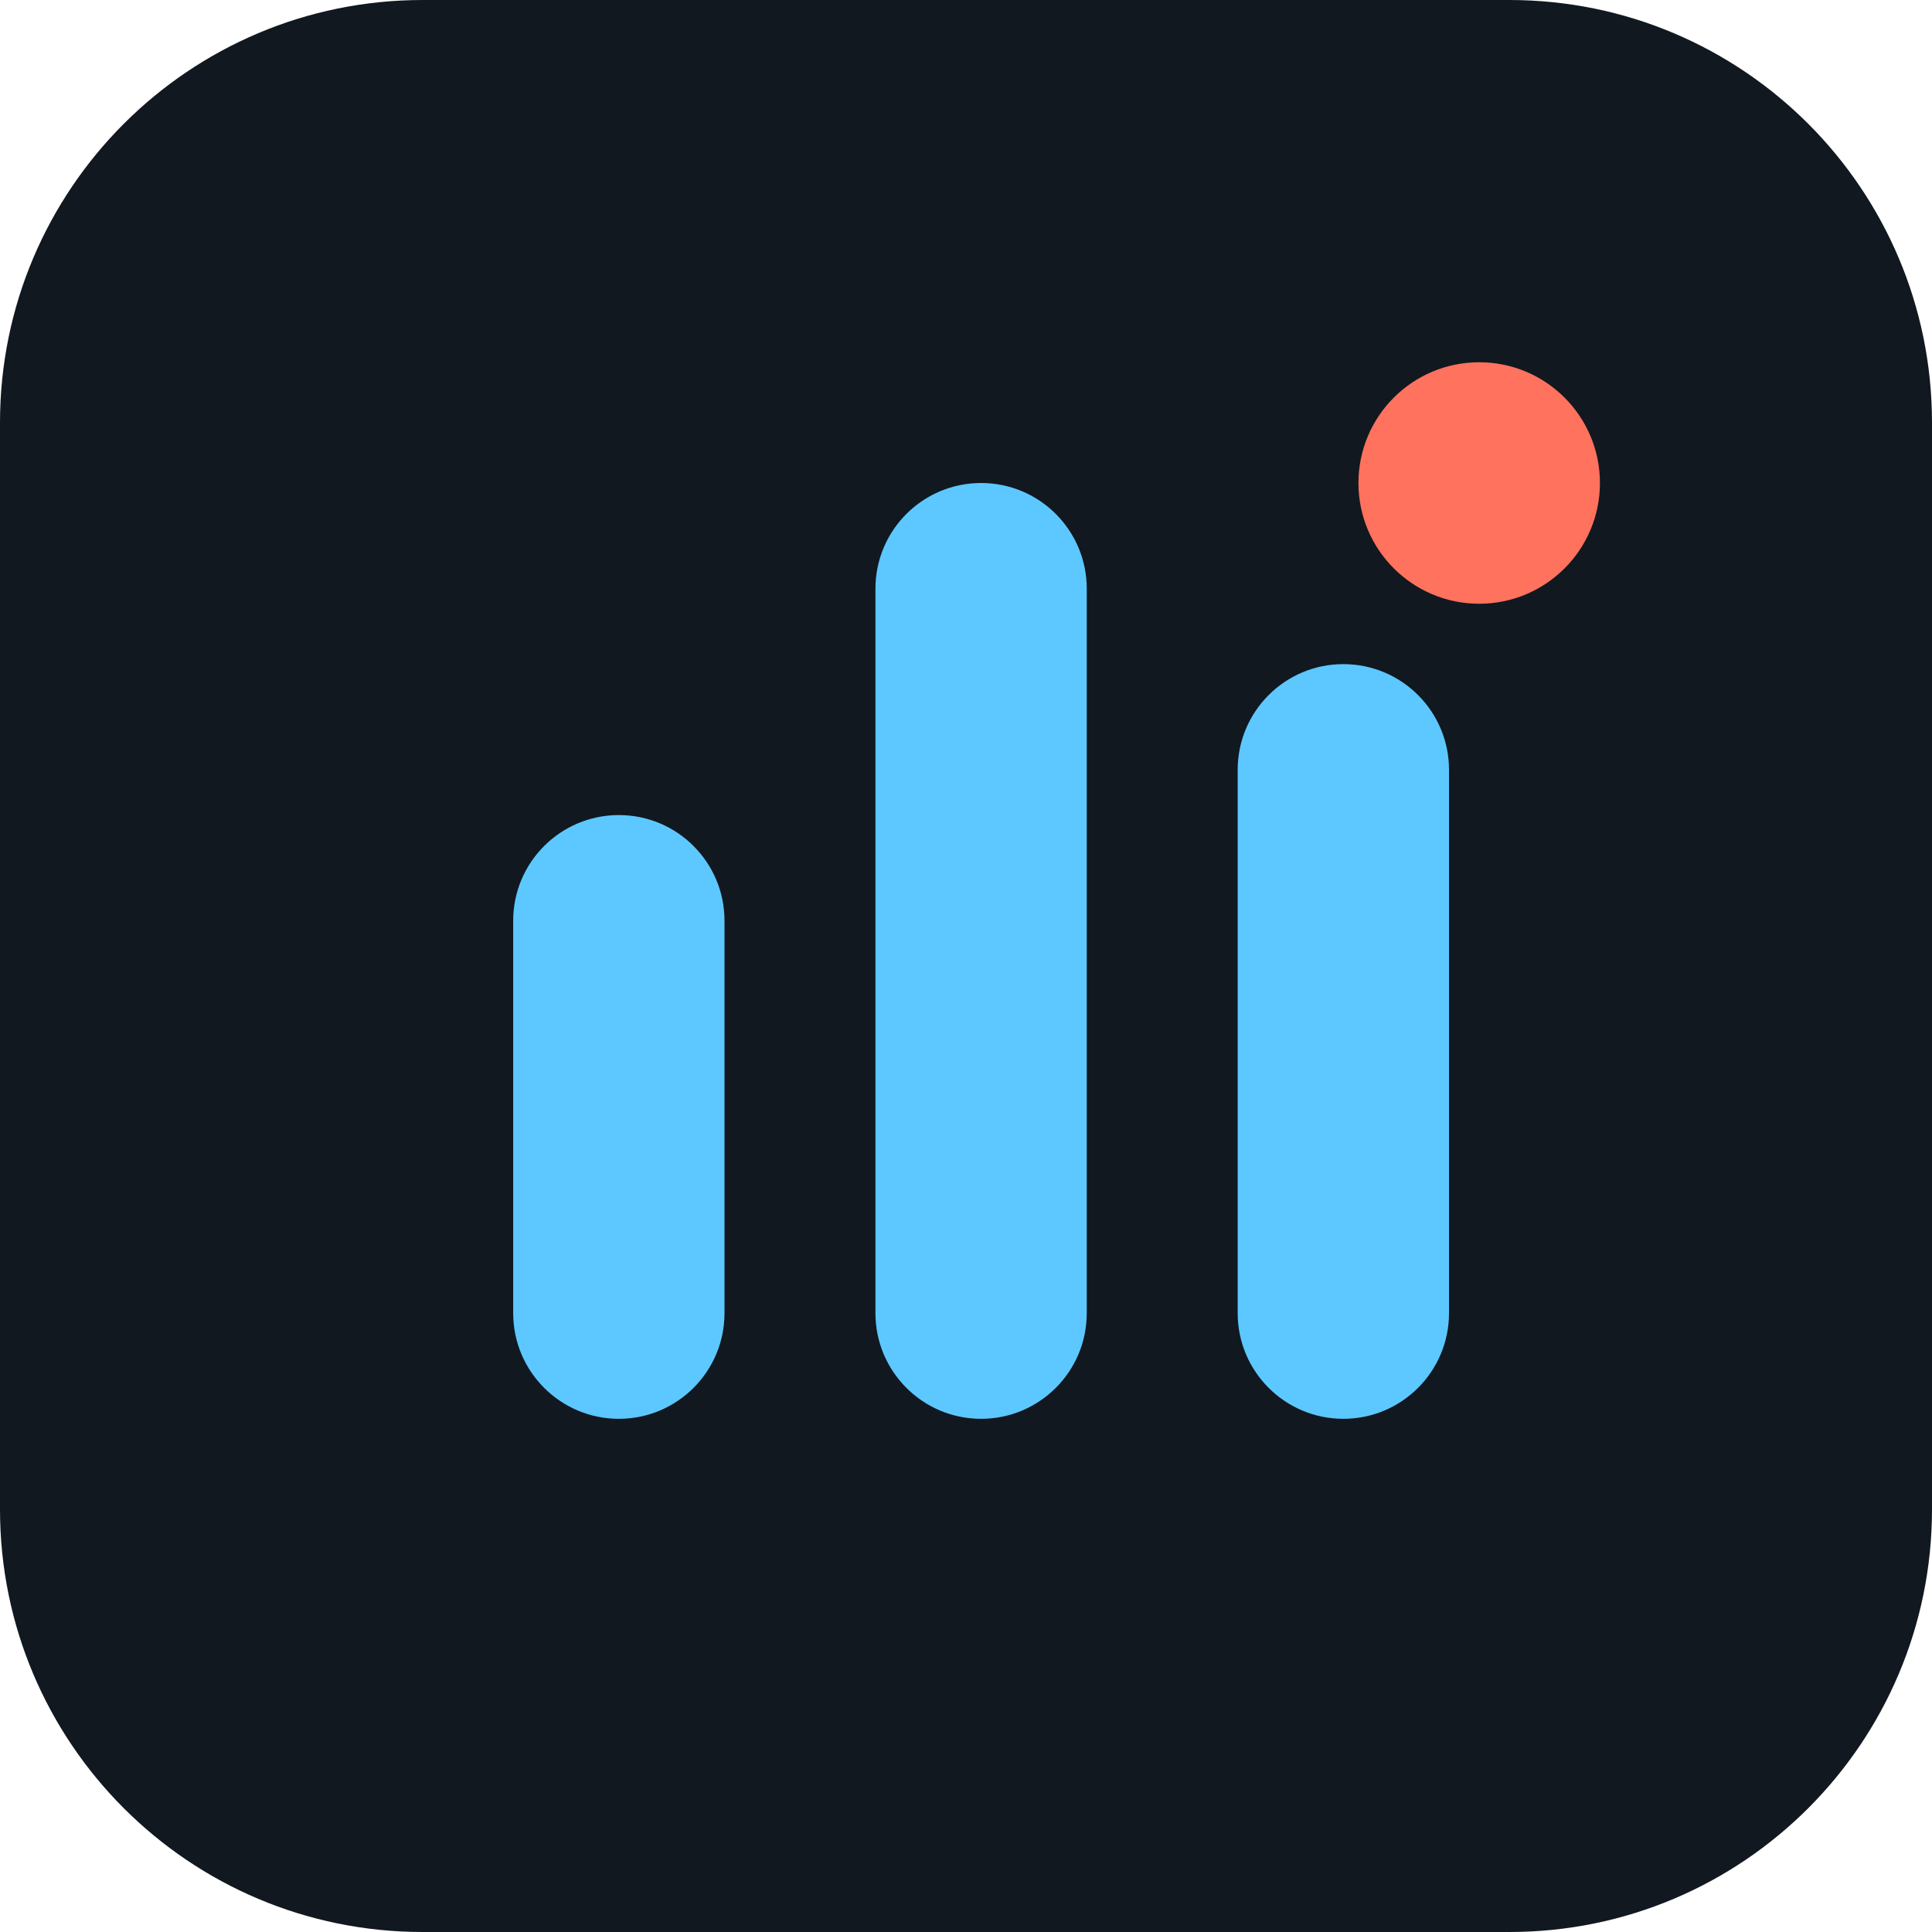
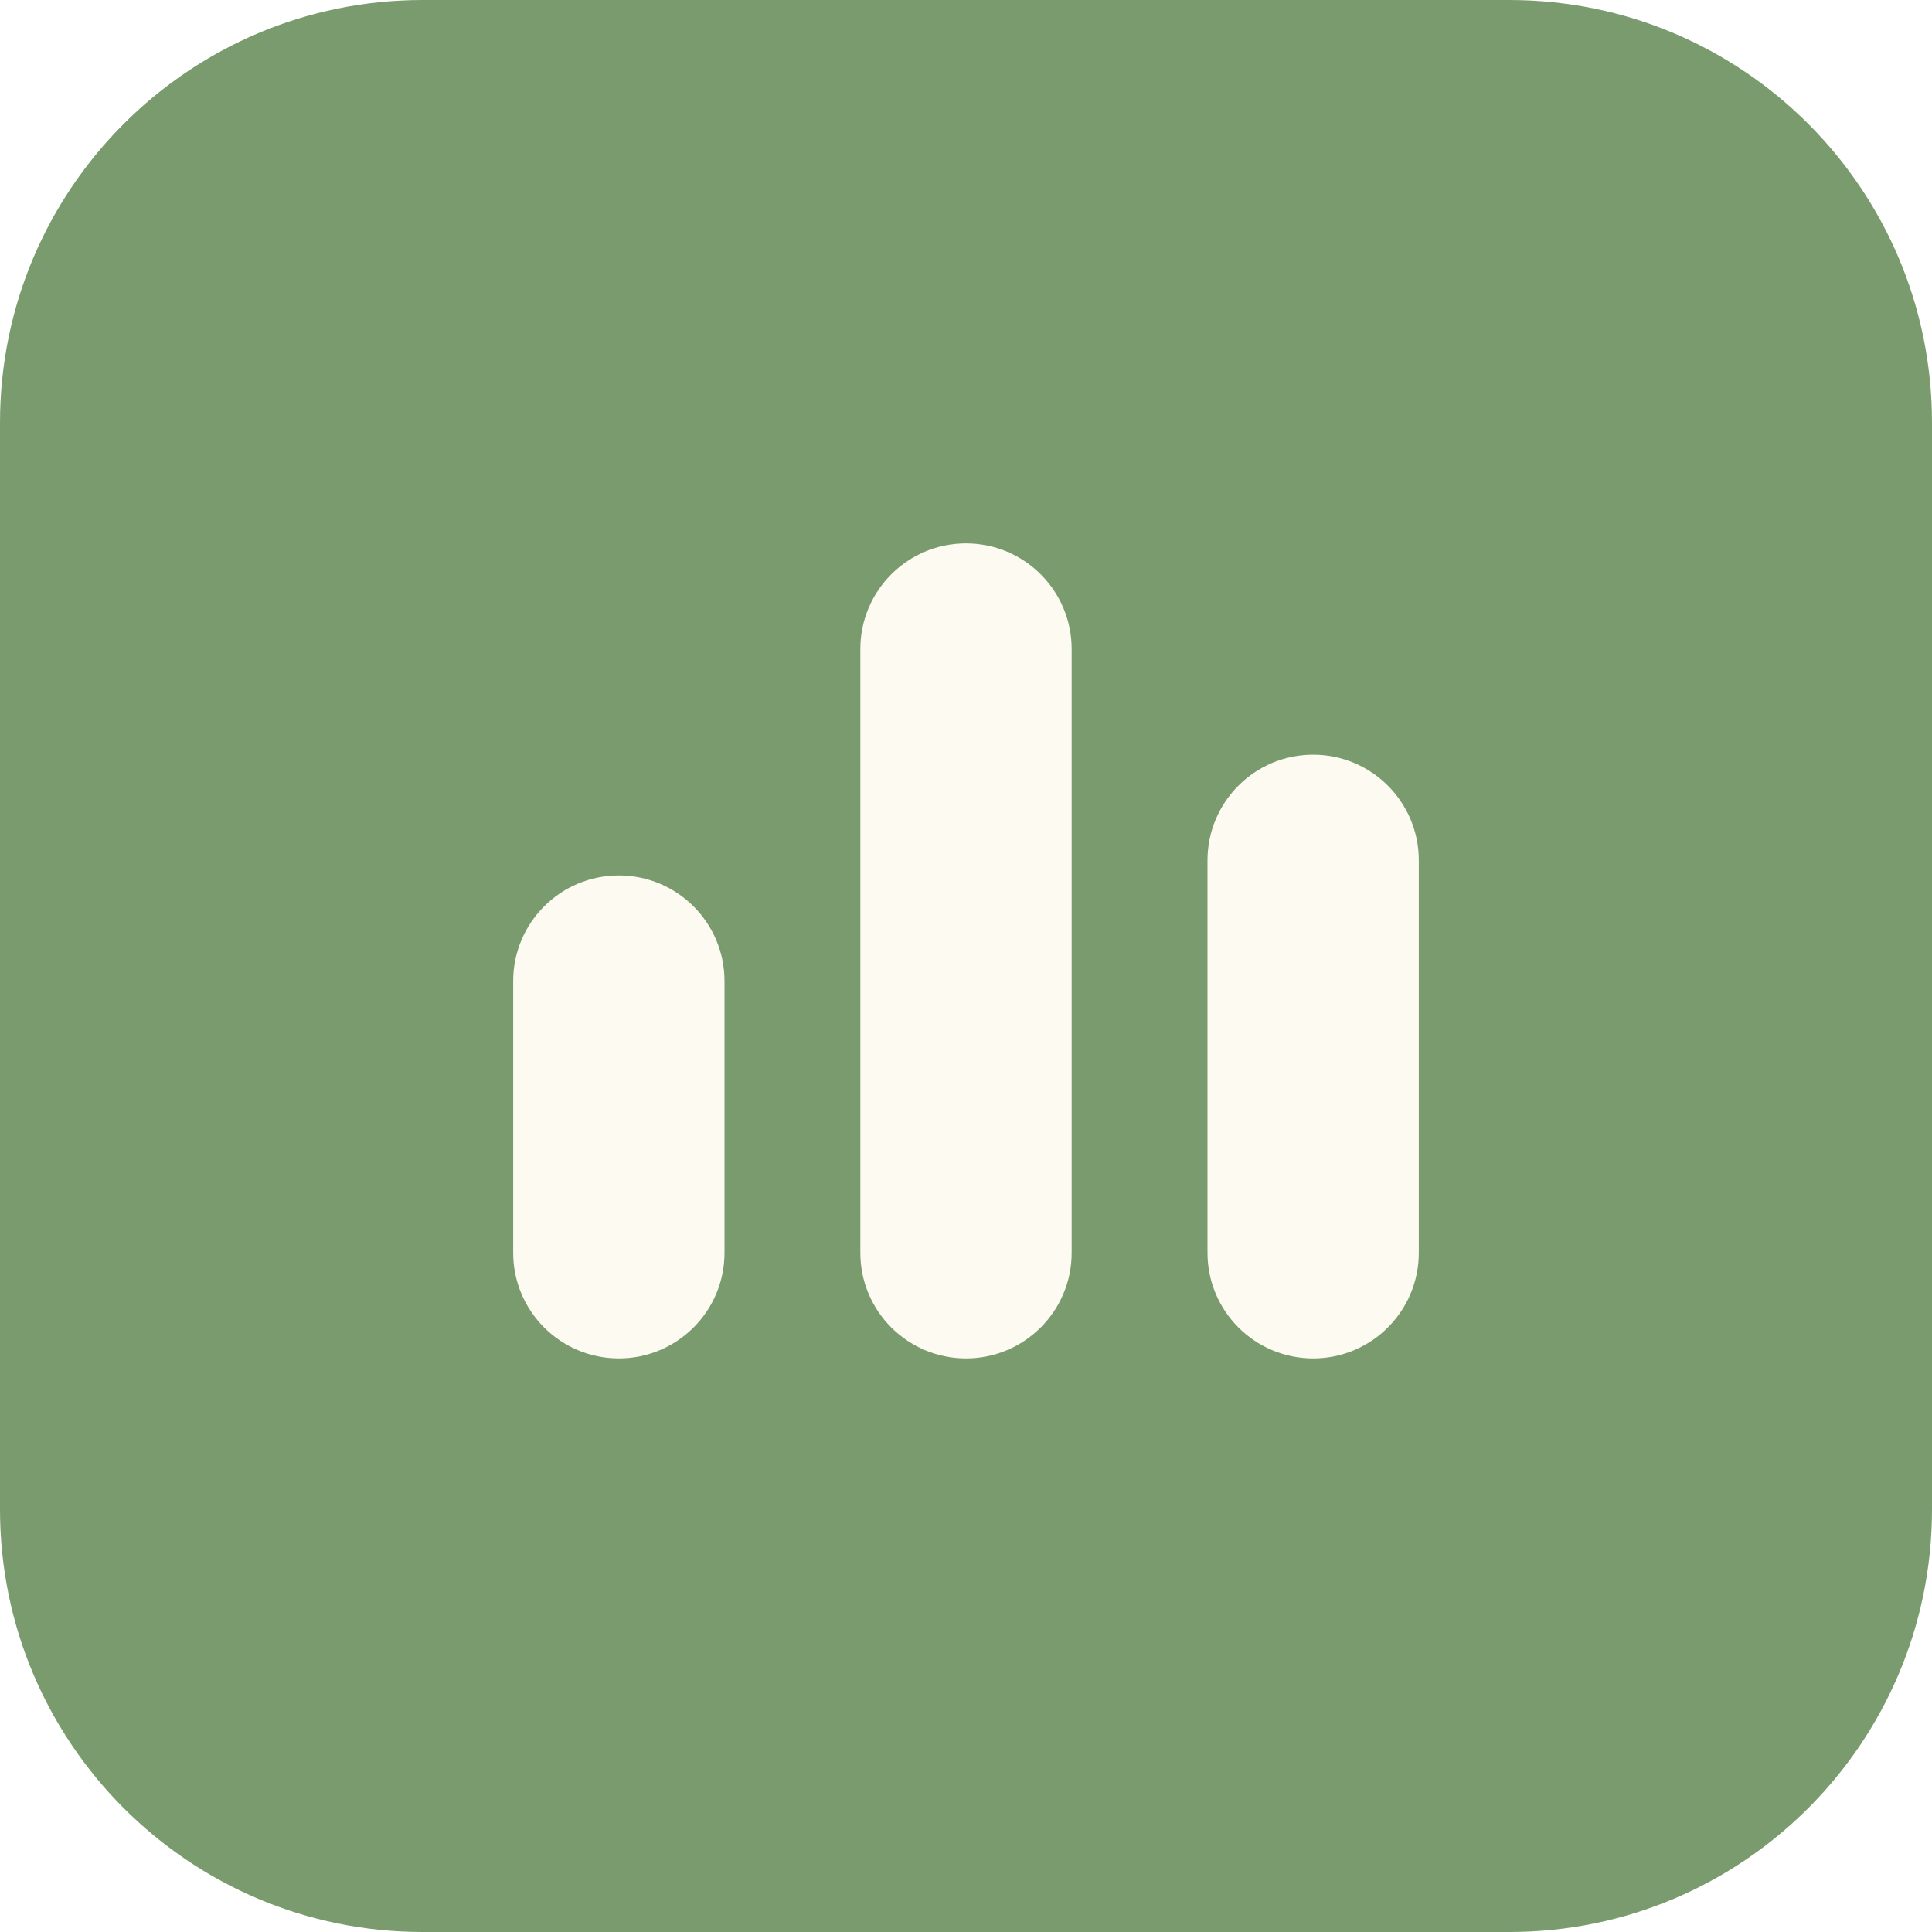
- <svg xmlns="http://www.w3.org/2000/svg" viewBox="0 0 64 64">
-   <rect width="64" height="64" rx="14" fill="#111820" />
-   <rect x="17" y="27" width="7" height="20" rx="3.5" fill="#5cc8ff" />
-   <rect x="29" y="16" width="7" height="31" rx="3.5" fill="#5cc8ff" />
-   <rect x="41" y="22" width="7" height="25" rx="3.5" fill="#5cc8ff" />
-   <circle cx="49" cy="16" r="4" fill="#ff725e" />
+ <svg xmlns="http://www.w3.org/2000/svg" viewBox="0 0 64 64" width="64" height="64">
+   <rect width="64" height="64" rx="14" fill="#7a9b6d" />
+   <g fill="#fdfaf2">
+     <rect x="17" y="29" width="7" height="16" rx="3.5" />
+     <rect x="28.5" y="18" width="7" height="27" rx="3.5" />
+     <rect x="40" y="25" width="7" height="20" rx="3.5" />
+   </g>
</svg>
